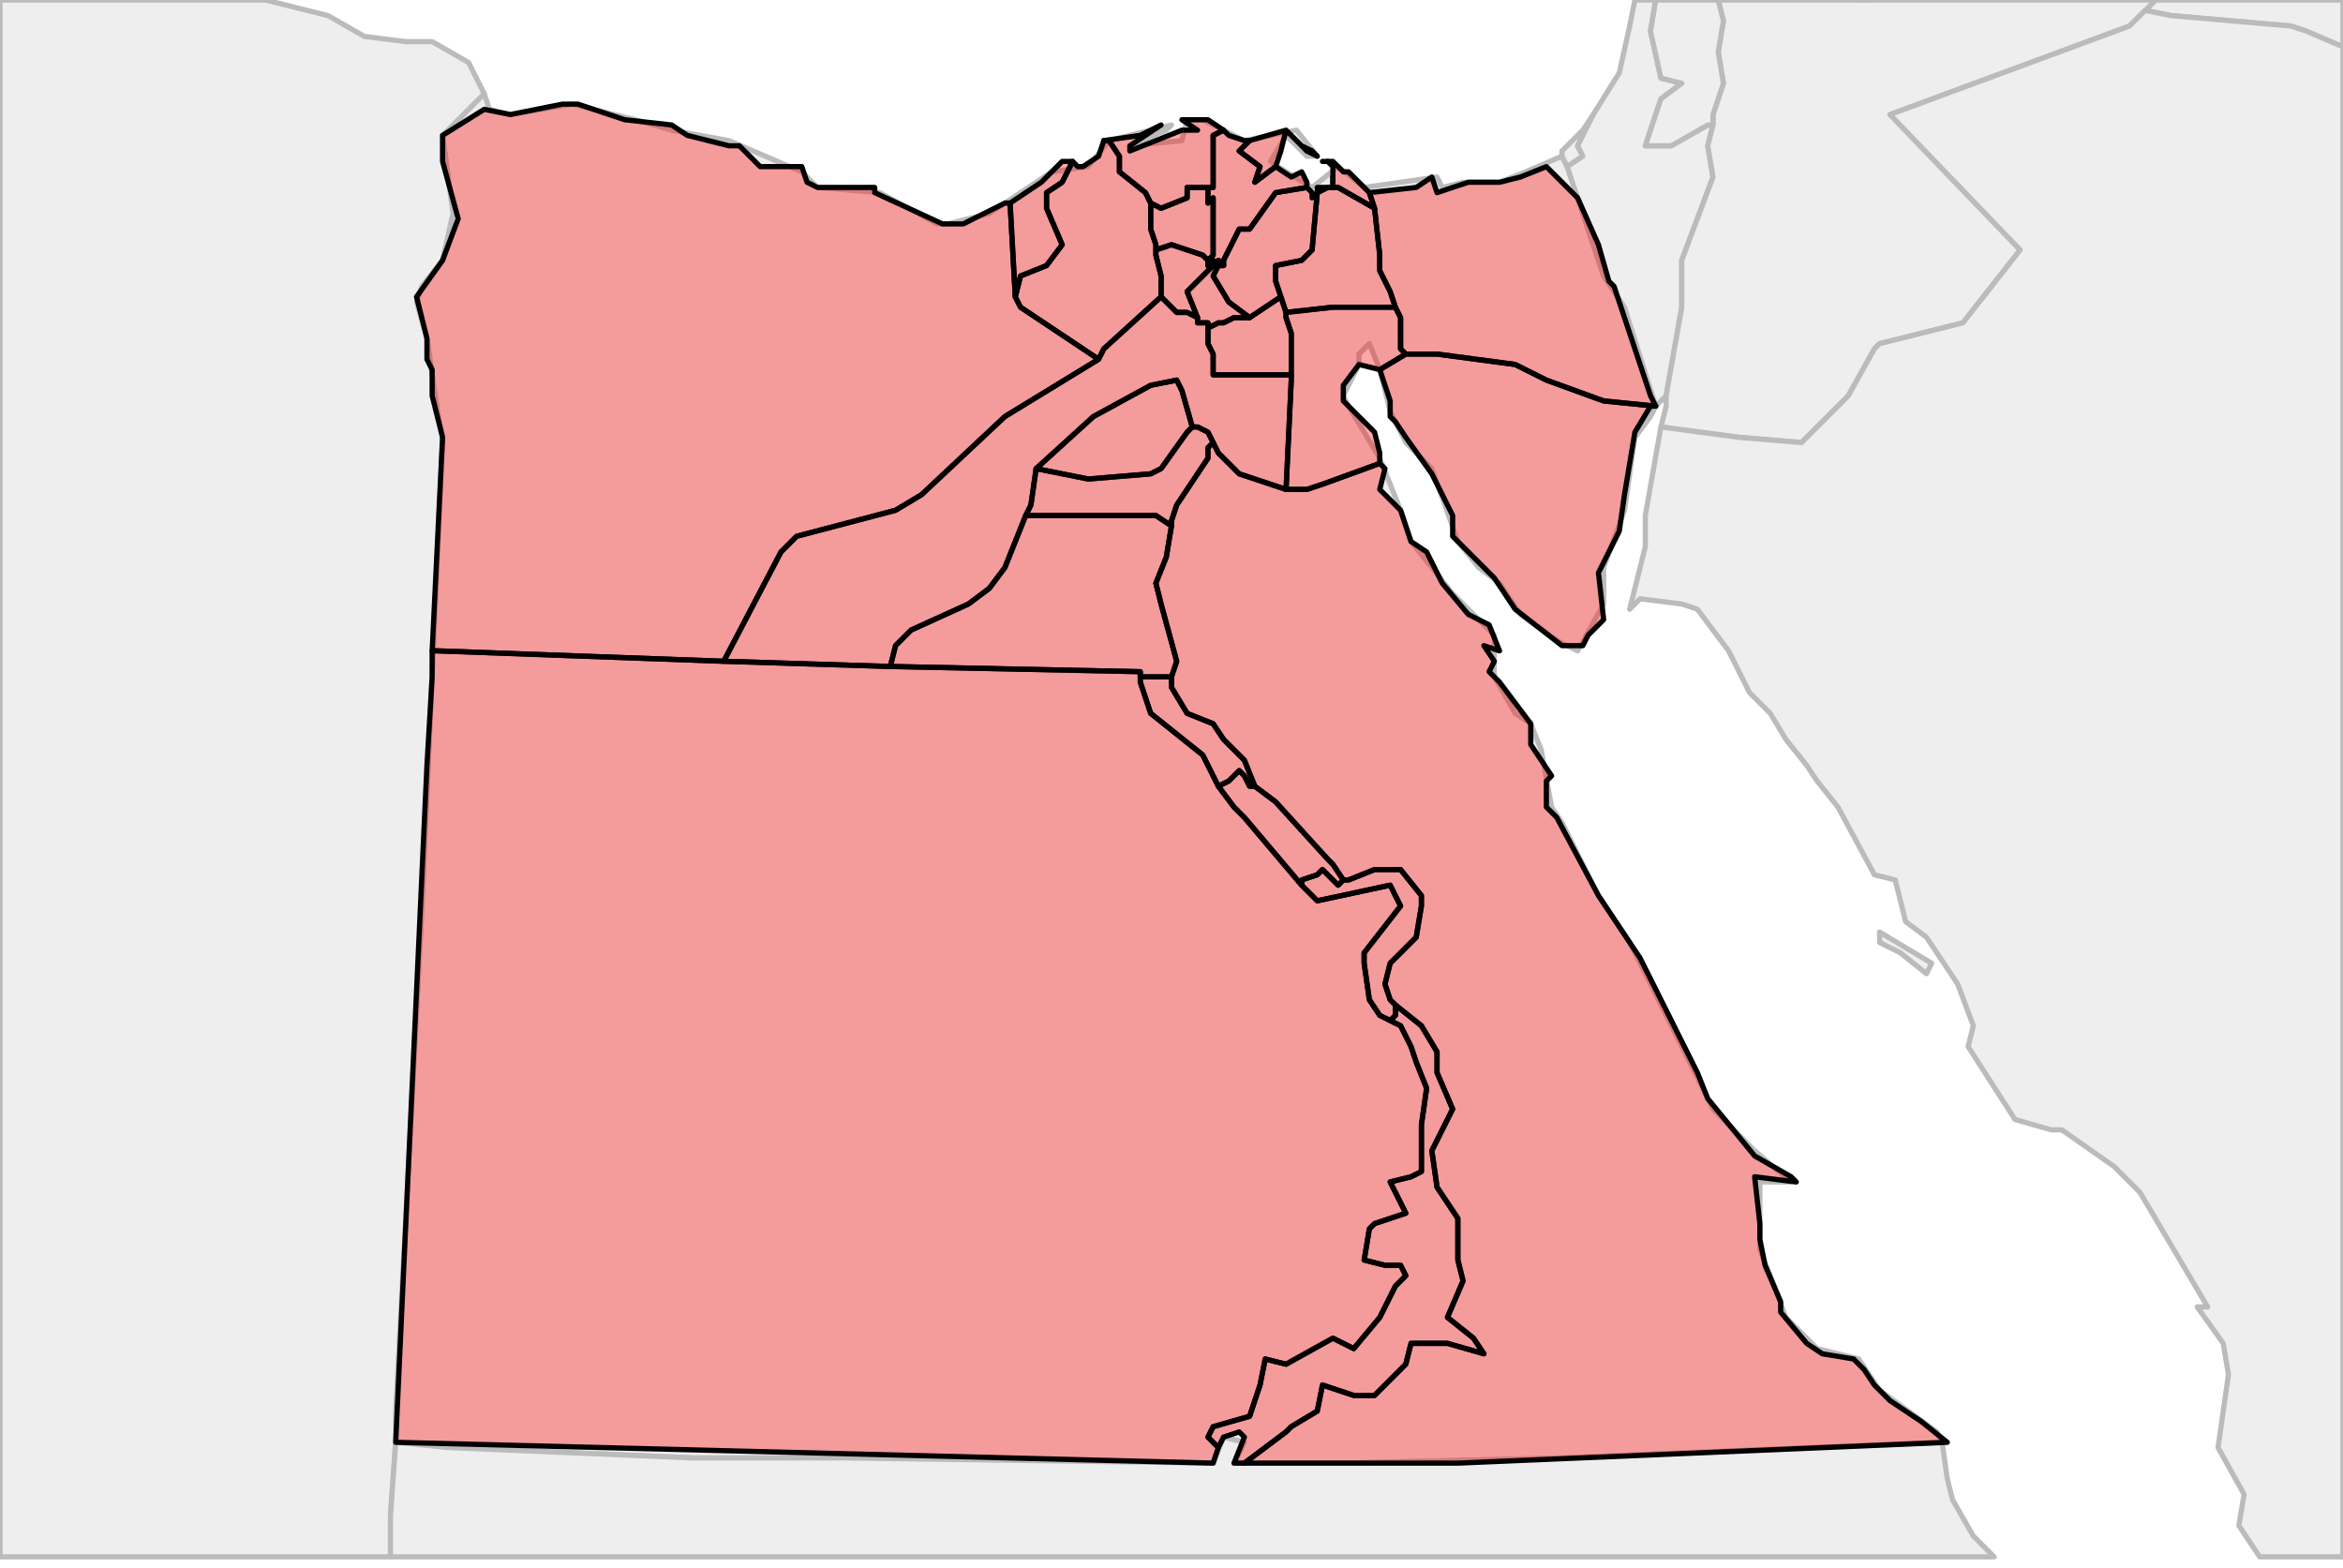
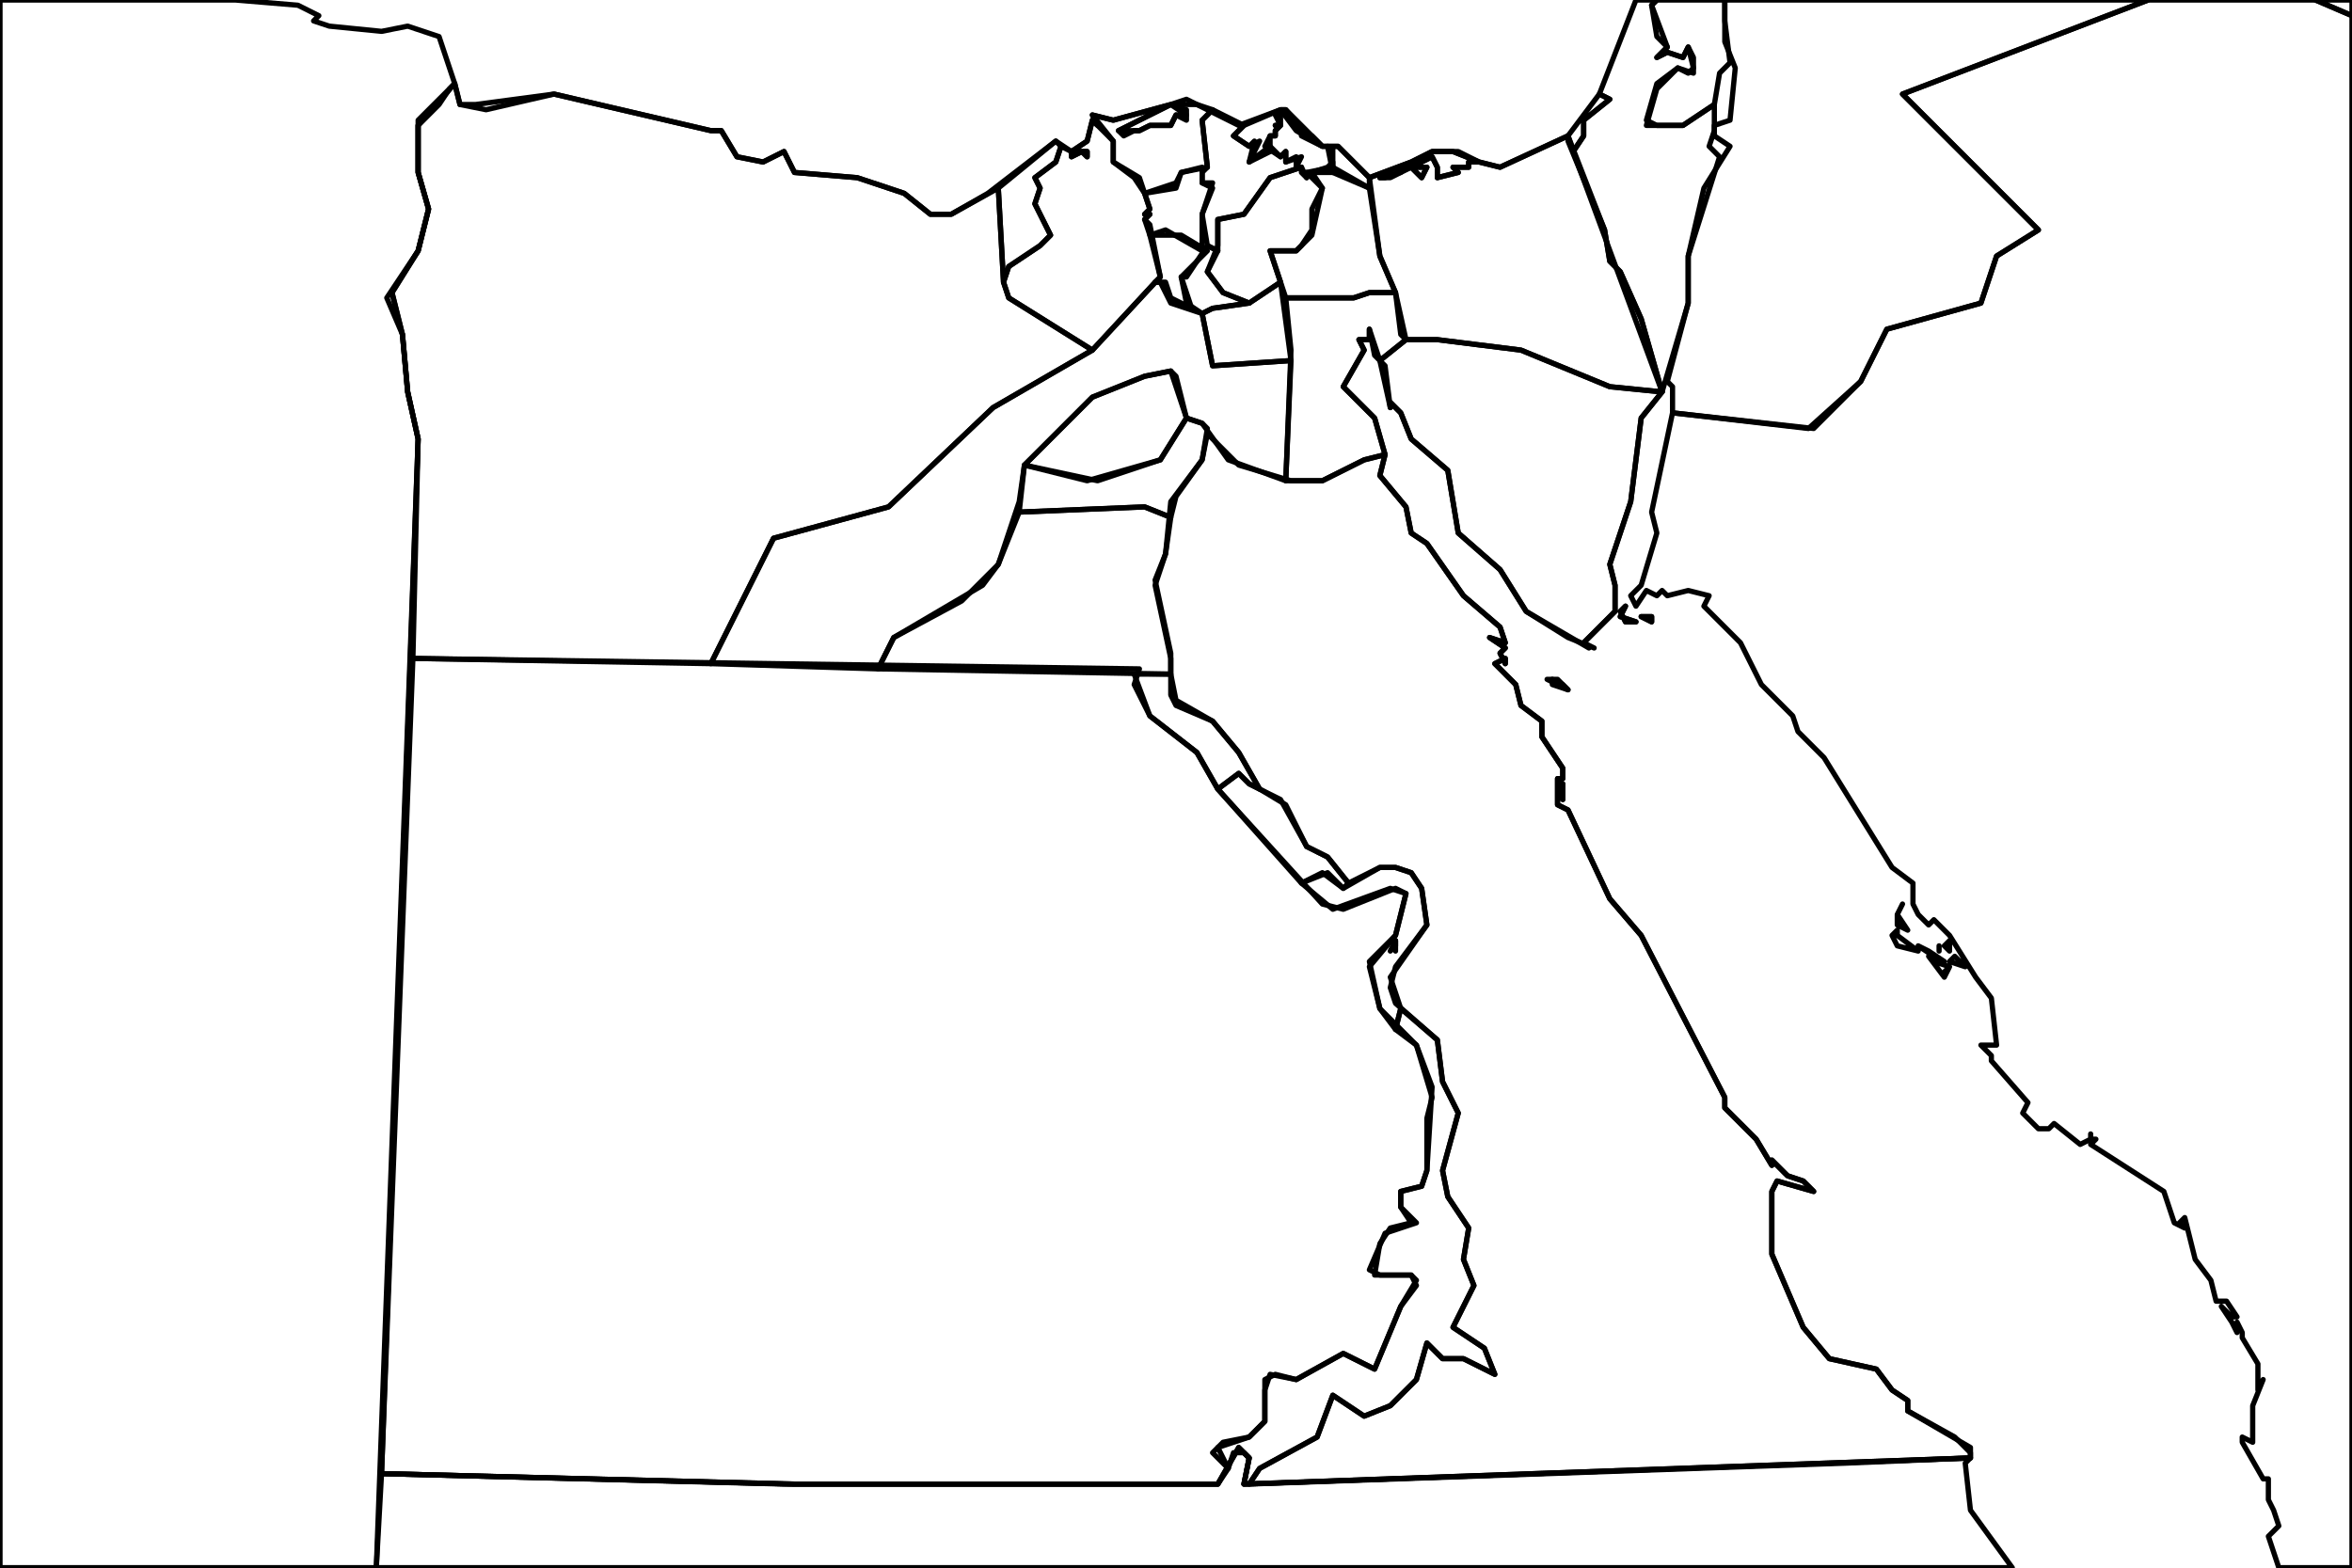
- <svg xmlns="http://www.w3.org/2000/svg" enable_background="new 0 0 450 301" height="301px" style="stroke-linejoin: round; stroke:#000; fill:#f6f3f0;" version="1.1" viewBox="0 0 450 301" width="450px">
+ <svg xmlns="http://www.w3.org/2000/svg" enable_background="new 0 0 450 300" height="300px" style="stroke-linejoin: round; stroke:#000; fill: none;" version="1.1" viewBox="0 0 450 300" width="450px">
  <defs>
-     <style type="text/css">path { fill-rule: evenodd; }
- #context path { fill: #eee; stroke: #bbb; } </style>
+     <style type="text/css">path { fill-rule: evenodd; }</style>
  </defs>
-   <g id="context">
-     <path d="M300,30L293,33L288,35L281,35L277,36L276,34L262,36L257,32L252,36L247,33L244,31L247,26L251,30L253,30L249,25L239,27L231,23L228,23L227,27L217,28L224,25L225,24L217,26L213,27L209,32L202,33L190,41L182,43L180,43L169,37L157,36L154,33L140,27L129,25L122,23L110,20L98,22L94,21L93,18L85,26L87,41L85,50L81,55L80,58L82,65L84,79L85,84L81,175L76,271L76,277L86,278L133,280L162,280L233,281L235,276L239,277L237,281L258,281L300,280L373,277L373,277L372,275L361,267L357,261L349,259L343,253L340,245L338,240L338,229L338,227L344,227L337,221L329,213L320,195L316,187L313,181L307,172L300,158L298,155L296,144L294,139L291,137L287,130L287,122L279,114L271,104L269,98L265,88L259,78L258,76L261,70L261,68L263,66L265,71L267,79L270,85L275,90L280,104L284,109L288,112L292,118L299,123L303,125L308,116L308,109L312,98L314,84L317,80L318,78L312,59L308,53L303,38L301,32L300,30L300,29L300,30Z " data-iso="EGY" />
-     <path d="M304,30L303,28L306,22L304,25L300,29L300,30L301,32L304,30Z " data-iso="PSE" />
-     <path d="M412,2L417,3L440,5L443,6L450,9L450,0L414,0L412,2Z " data-iso="IRQ" />
-     <path d="M306,22L303,28L304,30L301,32L303,38L308,53L312,59L318,78L320,76L323,59L323,50L329,34L328,28L329,24L328,24L321,28L316,28L319,19L323,16L319,15L317,6L318,0L314,0L313,5L311,14L306,22L306,22Z " data-iso="ISR" />
-     <path d="M329,24L328,28L329,34L323,50L323,59L320,76L320,78L319,82L334,84L346,85L355,76L360,67L361,66L377,62L388,48L363,22L409,5L412,2L414,0L359,0L359,0L357,0L330,0L331,4L330,10L331,16L329,22L329,24Z " data-iso="JOR" />
-     <path d="M76,277L76,271L81,175L85,84L84,79L82,65L80,58L81,55L85,50L87,41L85,26L93,18L92,16L90,12L83,8L78,8L70,7L63,3L51,0L0,0L0,299L75,299L75,291L76,277Z " data-iso="LBY" />
-     <path d="M370,187L371,185L361,179L361,181L365,183L370,187Z M412,2L409,5L363,22L388,48L377,62L361,66L360,67L355,76L346,85L334,84L319,82L316,99L316,105L313,117L315,115L323,116L326,117L332,125L336,133L340,137L343,142L347,147L349,150L353,155L360,168L364,169L366,177L370,180L376,189L379,197L378,201L387,215L394,217L396,217L406,224L411,229L424,251L422,251L427,258L428,264L426,278L431,287L430,293L434,299L450,299L450,9L443,6L440,5L417,3L412,2Z " data-iso="SAU" />
-     <path d="M373,277L300,280L258,281L237,281L239,277L235,276L233,281L162,280L133,280L86,278L76,277L75,291L75,299L383,299L379,295L375,288L374,284L373,277Z " data-iso="SDN" />
-     <path d="M357,0L359,0L359,0L357,0Z " data-iso="SYR" />
-     <path d="M329,24L329,22L331,16L330,10L331,4L330,0L318,0L317,6L319,15L323,16L319,19L316,28L321,28L328,24L329,24Z " data-iso="PSE" />
+   <g class="" id="context">
+     <path d="M385,300L377,289L376,280L377,279L238,284L239,279L237,277L233,284L152,284L73,282L72,300L385,300Z" data-iso="SDN" />
+     <path d="M411,0L364,18L390,44L382,49L379,58L361,63L356,73L347,82L320,79L316,98L317,102L314,112L312,114L313,116L315,113L317,114L318,113L317,114L318,113L319,114L323,113L327,114L326,116L333,123L337,131L343,137L344,140L349,145L362,166L366,169L366,173L367,175L369,177L370,176L373,179L378,187L381,191L382,200L379,200L381,202L381,203L388,211L387,213L390,216L392,216L393,215L398,219L400,218L400,217L400,218L401,218L400,219L414,228L416,234L418,235L417,234L418,233L420,241L423,245L424,249L426,249L428,252L427,252L425,250L427,253L428,255L428,253L429,255L429,256L432,261L432,266L433,264L431,269L431,276L429,275L429,276L433,283L434,283L434,287L435,289L436,292L434,294L436,300L450,300L450,3L443,0L411,0ZM373,185L372,186L373,185L370,184L369,183L372,187L373,185ZM376,185L375,184L374,183L373,184L376,185ZM367,181L370,183L372,184L369,182L367,181ZM371,181L371,182L371,181ZM373,180L372,181L373,182L373,180ZM367,182L363,179L363,178L362,179L363,181L367,182ZM363,175L363,177L365,178L363,175L364,173L363,175Z" data-iso="SAU" />
+     <path d="M45,0L0,0L0,300L72,300L80,84L78,75L77,64L75,56L80,48L82,40L80,33L80,24L87,16L84,7L78,5L73,6L63,5L60,4L61,3L57,1L45,0Z" data-iso="LBY" />
+     <path d="M330,0L330,8L332,13L331,23L328,24L328,26L331,28L326,36L323,49L323,58L319,73L320,74L320,79L346,82L356,73L361,63L379,58L382,49L390,44L364,18L411,0L330,0Z" data-iso="JOR" />
+     <path d="M313,0L306,18L308,19L303,23L303,26L301,29L318,75L323,58L323,49L329,30L327,28L328,25L328,20L322,24L315,24L317,17L321,13L324,14L324,11L323,9L322,11L319,10L317,11L319,9L317,7L316,1L317,0L313,0Z" data-iso="ISR" />
+     <path d="M306,18L300,26L301,29L303,26L303,23L308,19L306,18ZM316,1L319,9L317,11L319,10L322,11L323,9L324,13L323,14L321,13L317,16L315,23L317,24L322,24L328,20L329,14L331,12L330,4L330,0L317,0L316,1Z" data-iso="PSE" />
+     <path d="M443,0L450,3L450,0L443,0Z" data-iso="IRQ" />
+     <path d="M253,28L246,21L245,21L237,24L227,19L224,20L227,21L227,23L225,22L224,24L220,24L218,25L217,25L215,26L214,25L224,20L213,23L209,22L210,24L209,23L208,27L205,29L208,29L208,30L207,29L205,30L205,29L202,27L189,37L182,41L178,41L173,37L164,34L152,33L150,29L146,31L141,30L138,25L136,25L106,18L91,20L88,20L87,16L80,23L80,33L82,40L80,48L74,57L77,64L78,75L80,84L73,282L150,284L227,284L233,284L237,277L239,279L238,284L377,279L377,277L365,270L365,268L362,266L359,262L350,260L345,254L339,240L339,228L340,226L347,228L345,226L342,225L339,222L339,223L336,218L330,212L330,210L314,179L308,172L300,155L298,154L298,149L299,149L299,147L295,141L295,138L291,135L290,131L286,127L288,126L288,127L287,125L288,124L285,122L288,123L287,120L280,114L273,104L270,102L269,97L264,91L265,87L263,80L257,74L261,67L260,65L262,65L262,64L262,63L263,68L265,70L266,78L266,77L268,79L270,84L277,90L279,102L287,109L292,117L300,122L305,124L303,123L309,117L309,112L308,108L312,96L314,80L318,75L314,61L310,52L308,50L307,44L300,27L300,26L287,32L283,31L281,31L281,32L278,32L279,33L275,34L275,32L274,30L270,32L273,32L272,34L270,32L265,34L264,34L268,33L270,31L262,34L256,28L253,28L255,28L255,32L250,33L250,34L249,33L249,32L248,32L249,30L246,31L246,29L245,30L242,28L243,26L244,26L244,25L245,24L244,24L245,24L244,22L245,21L248,25L253,28ZM274,29L270,31L274,29L278,29L274,29ZM278,29L283,31L278,29ZM313,119L310,118L311,116L310,117L311,119L313,119ZM316,118L314,118L316,119L316,118ZM297,130L297,131L300,132L299,131L297,130ZM299,153L299,150L298,150L299,153Z" data-iso="EGY" />
  </g>
-   <g fill="red" fill-opacity="0.35" id="regions">
-     <path d="M232,36L228,36L228,38L223,40L221,39L221,40L221,40L221,41L221,44L222,47L222,48L222,48L225,47L231,49L232,50L232,51L232,50L233,49L233,38L232,39L232,36L232,36L232,36Z " data-fips="EG05" data-fips-="" data-iso3="EGY" data-name="Al Gharbiyah" data-p="GH" />
-     <path d="M257,36L256,36L255,36L255,36L253,37L253,37L253,37L252,48L250,50L245,51L245,54L246,57L247,60L256,59L263,59L264,59L268,59L267,56L265,52L265,49L264,40L257,36Z " data-fips="EG07" data-fips-="" data-iso3="EGY" data-name="Al Isma`iliyah" data-p="IS" />
-     <path d="M232,50L231,49L225,47L222,48L222,48L222,49L223,53L223,54L223,57L223,57L223,57L226,60L228,60L230,61L230,61L230,61L228,56L233,51L232,51L232,50Z " data-fips="EG09" data-fips-="" data-iso3="EGY" data-name="Al Minufiyah" data-p="MNF" />
-     <path d="M246,57L240,61L237,61L235,62L234,62L234,62L232,63L232,66L233,68L233,70L233,72L248,72L248,69L248,64L247,61L247,60L246,57Z " data-fips="EG11" data-fips-="" data-iso3="EGY" data-name="Al Qahirah" data-p="C" />
-     <path d="M234,50L233,51L233,50L232,50L232,51L233,51L228,56L230,61L230,61L230,62L231,62L232,62L232,63L232,63L234,62L234,62L235,62L237,61L240,61L236,58L233,53L233,53L234,51L235,51L234,50Z " data-fips="EG12" data-fips-="" data-iso3="EGY" data-name="Al Qalyubiyah" data-p="KB" />
-     <path d="M251,36L245,37L240,44L238,44L235,50L235,51L234,51L233,53L233,53L236,58L240,61L246,57L245,54L245,51L250,50L252,48L253,37L253,37L252,38L252,37L251,36L251,36Z M256,36L256,34L256,34L256,34L256,36L254,36L253,36L253,37L255,36L255,36L256,36Z " data-fips="EG14" data-fips-="" data-iso3="EGY" data-name="Ash Sharqiyah" data-p="SHR" />
-     <path d="M264,59L263,59L256,59L247,60L247,61L248,64L248,69L248,72L248,73L247,94L248,94L251,94L254,93L265,89L265,87L264,83L258,77L258,74L261,70L265,71L265,71L270,68L270,68L269,67L269,67L269,61L268,59L264,59Z " data-fips="EG15" data-fips-="" data-iso3="EGY" data-name="As Suways" data-p="SUZ" />
-     <path d="M255,31L254,31L254,31L255,31L255,31L255,31L255,31L255,31Z M252,29L252,29L251,29L251,29L253,30L252,29L252,29Z M235,25L233,26L233,35L233,36L232,36L232,36L232,39L233,38L233,49L232,50L233,50L233,51L234,50L235,51L235,50L238,44L240,44L245,37L251,36L251,35L250,33L248,34L245,32L245,32L241,35L242,32L238,29L240,27L239,27L239,27L236,26L235,25L235,25Z " data-fips="EG01" data-fips-="" data-iso3="EGY" data-name="Ad Daqahliyah" data-p="DK" />
-     <path d="M263,37L259,33L258,33L256,31L255,31L255,31L255,31L256,32L256,32L256,33L256,34L256,34L256,34L256,36L257,36L264,40L263,37L263,37L263,37Z " data-fips="EG19" data-fips-="" data-iso3="EGY" data-name="Bur Sa`id" data-p="PTS" />
-     <path d="M252,29L250,28L247,25L240,27L240,27L238,29L242,32L241,35L245,32L245,32L246,29L247,25L251,29L251,29L252,29L252,29L252,29Z " data-fips="EG20" data-fips-="" data-iso3="EGY" data-name="Dumyat" data-p="DT" />
-     <path d="M83,125L84,125L139,127L150,106L153,103L172,98L177,95L193,80L211,69L196,59L195,57L194,39L194,39L193,39L185,43L181,43L168,37L168,36L157,36L155,35L154,32L146,32L142,28L140,28L132,26L129,24L120,23L111,20L108,20L98,22L93,21L85,26L85,31L88,42L85,50L80,57L82,65L82,69L83,71L83,76L85,84L83,125Z " data-fips="EG22" data-fips-="" data-iso3="EGY" data-name="Matruh" data-p="MT" />
-     <path d="M212,27L211,30L208,32L207,32L206,31L204,35L201,37L201,40L204,47L201,51L196,53L195,57L196,59L211,69L212,67L223,57L223,57L223,54L223,53L222,49L222,48L222,47L221,44L221,41L221,40L221,40L221,39L220,37L215,33L215,30L213,27L212,27Z " data-fips="EG03" data-fips-="" data-iso3="EGY" data-name="Al Buhayrah" data-p="BH" />
-     <path d="M227,75L226,73L221,74L210,80L199,90L209,92L221,91L223,90L228,83L229,82L227,75Z " data-fips="EG04" data-fips-="" data-iso3="EGY" data-name="Al Fayyum" data-p="FYM" />
-     <path d="M206,31L204,31L200,35L194,39L194,39L194,39L195,57L196,53L201,51L204,47L201,40L201,37L204,35L206,31L206,31Z " data-fips="EG06" data-fips-="" data-iso3="EGY" data-name="Al Iskandariyah" data-p="ALX" />
-     <path d="M230,61L228,60L226,60L223,57L223,57L212,67L211,69L193,80L177,95L172,98L153,103L150,106L139,127L171,128L172,124L175,121L186,116L190,113L193,109L197,99L198,97L199,90L210,80L221,74L226,73L227,75L229,82L230,82L232,83L232,83L233,85L233,85L234,87L235,88L237,90L238,91L247,94L248,73L248,72L233,72L233,70L233,68L232,66L232,63L232,63L232,62L231,62L230,62L230,61L230,61Z " data-fips="EG08" data-fips-="" data-iso3="EGY" data-name="Al Jizah" data-p="GZ" />
-     <path d="M222,99L221,99L197,99L193,109L190,113L186,116L175,121L172,124L171,128L219,129L219,129L219,130L219,130L220,130L223,130L225,130L226,127L223,116L222,112L224,107L225,101L222,99Z " data-fips="EG10" data-fips-="" data-iso3="EGY" data-name="Al Minya" data-p="MN" />
-     <path d="M233,85L232,83L232,83L230,82L229,82L228,83L223,90L221,91L209,92L199,90L198,97L197,99L221,99L222,99L225,101L225,100L226,97L232,88L232,86L233,85L233,85Z " data-fips="EG18" data-fips-="" data-iso3="EGY" data-name="Bani Suwayf" data-p="BNS" />
-     <path d="M232,23L227,23L230,25L227,25L217,29L217,28L223,24L219,26L212,27L213,27L215,30L215,33L220,37L221,39L221,40L221,39L223,40L228,38L228,36L232,36L232,36L233,36L233,35L233,26L235,25L232,23Z " data-fips="EG21" data-fips-="" data-iso3="EGY" data-name="Kafr ash Shaykh" data-p="KFS" />
-     <path d="M268,193L268,194L268,195L268,195L267,196L267,196L269,197L271,201L272,204L274,209L273,216L273,225L271,226L267,227L270,233L264,235L263,236L262,242L266,243L269,243L270,245L268,247L265,253L260,259L256,257L247,262L243,261L242,266L240,272L233,274L232,276L234,278L235,276L238,275L239,276L237,281L239,281L247,275L248,274L253,271L254,266L260,268L264,268L270,262L271,258L278,258L285,260L283,257L278,253L281,246L280,242L280,234L276,228L275,221L279,213L276,206L276,202L273,197L268,193Z " data-fips="EG16" data-fips-="" data-iso3="EGY" data-name="Aswan" data-p="ASN" />
-     <path d="M223,130L220,130L219,130L219,130L219,131L221,137L231,145L234,151L236,150L238,148L239,149L240,151L241,151L239,146L235,142L233,139L228,137L225,132L225,130L223,130Z " data-fips="EG17" data-fips-="" data-iso3="EGY" data-name="Asyut" data-p="AST" />
-     <path d="M250,170L239,157L237,155L234,151L231,145L221,137L219,131L219,130L219,129L219,129L171,128L139,127L84,125L83,125L83,130L82,147L76,277L233,281L233,281L234,278L232,276L233,274L240,272L242,266L243,261L247,262L256,257L260,259L265,253L268,247L270,245L269,243L266,243L262,242L263,236L264,235L270,233L267,227L271,226L273,225L273,216L274,209L272,204L271,201L269,197L267,196L265,195L263,192L262,185L262,183L269,174L267,170L253,173L250,170Z " data-fips="EG13" data-fips-="" data-iso3="EGY" data-name="Al Wadi at Jadid" data-p="WAD" />
-     <path d="M267,192L266,189L267,185L272,180L273,174L273,172L269,167L264,167L259,169L258,169L257,170L254,167L253,168L250,169L250,170L253,173L267,170L269,174L262,183L262,185L263,192L265,195L267,196L267,196L268,195L268,195L268,194L268,193L267,192Z " data-fips="EG02" data-fips-="EG23" data-iso3="EGY" data-name="Qina" data-p="KN" />
-     <path d="M240,151L239,149L238,148L236,150L234,151L237,155L239,157L250,170L250,169L253,168L254,167L257,170L258,169L256,166L255,165L245,154L241,151L240,151Z " data-fips="EG24" data-fips-="" data-iso3="EGY" data-name="Suhaj" data-p="SHG" />
-     <path d="M238,91L237,90L235,88L234,87L233,85L232,86L232,88L226,97L225,100L225,101L224,107L222,112L223,116L226,127L225,130L225,132L228,137L233,139L235,142L239,146L241,151L245,154L255,165L256,166L258,169L259,169L264,167L269,167L273,172L273,174L272,180L267,185L266,189L267,192L268,193L273,197L276,202L276,206L279,213L275,221L276,228L280,234L280,242L281,246L278,253L283,257L285,260L278,258L271,258L270,262L264,268L260,268L254,266L253,271L248,274L247,275L239,281L265,281L280,281L374,277L369,273L363,269L360,266L358,263L356,261L350,260L347,258L342,252L342,250L339,243L338,238L338,235L337,226L345,227L344,226L337,222L328,211L326,206L318,190L315,184L307,172L299,157L297,155L297,150L298,149L294,143L294,139L288,131L286,129L287,127L285,124L288,125L286,120L282,118L277,112L274,106L271,104L269,98L265,94L266,90L265,89L254,93L251,94L248,94L247,94L238,91Z " data-fips="EG02" data-fips-="" data-iso3="EGY" data-name="Al Bahr al Ahmar" data-p="BA" />
-     <path d="M270,68L265,71L265,71L267,77L267,80L268,81L270,84L275,91L279,99L279,103L280,104L287,111L291,117L300,124L304,124L305,122L308,119L307,110L311,102L312,95L314,83L317,78L318,78L308,77L297,73L291,70L276,68L270,68Z " data-fips="EG26" data-fips-="" data-iso3="EGY" data-name="Janub Sina'" data-p="JS" />
-     <path d="M263,37L263,37L264,40L265,49L265,52L267,56L268,59L269,61L269,67L269,67L270,68L270,68L276,68L291,70L297,73L308,77L318,78L318,78L317,76L313,64L310,55L309,54L307,47L303,38L297,32L292,34L288,35L282,35L276,37L275,34L272,36L272,36L263,37L263,37Z " data-fips="EG32" data-fips-="EG27" data-iso3="EGY" data-name="Shamal Sina'" data-p="SIN" />
+   <g class="" id="regions">
+     <path d="M192,54L193,51L199,47L201,45L198,39L199,36L198,34L202,31L203,28L202,27L191,36L192,54Z" data-region="ALX" data-iso3="EGY" data-name="Al Iskandariyah" data-p="IK" />
+     <path d="M239,284L241,281L252,275L255,267L261,271L266,269L271,264L273,257L276,260L280,260L286,263L284,258L278,254L282,246L280,241L281,235L277,229L276,224L279,213L276,207L275,199L268,193L267,197L271,200L274,210L273,214L273,224L272,227L268,228L268,231L271,234L265,236L262,243L264,244L270,244L271,246L268,250L263,262L257,259L248,264L244,263L242,264L242,272L239,275L234,276L232,278L235,281L236,278L238,278L239,279L238,284L239,284Z" data-region="ASN" data-iso3="EGY" data-name="Aswan" data-p="AN" />
+     <path d="M217,129L220,137L229,144L233,151L237,148L239,150L241,151L237,144L232,138L225,134L224,129L217,129Z" data-region="AST" data-iso3="EGY" data-name="Asyut" data-p="AT" />
+     <path d="M239,284L353,280L377,279L377,278L374,275L365,270L365,268L362,266L359,262L350,260L345,254L339,240L339,228L340,226L347,228L345,226L342,225L339,222L339,223L336,218L330,212L330,210L314,179L308,172L300,155L298,154L298,149L299,149L299,147L295,141L295,138L291,135L290,131L286,127L288,126L288,127L287,125L288,124L285,122L288,123L287,120L280,114L273,104L270,102L269,97L264,91L265,87L261,88L253,92L247,92L237,89L231,83L230,88L224,96L223,106L221,111L224,125L224,133L225,135L232,138L237,144L241,151L246,154L250,162L254,164L258,169L264,166L267,166L270,167L272,170L273,177L267,185L266,189L267,192L275,199L276,207L279,213L276,224L277,229L281,235L280,241L282,246L278,254L284,258L286,263L280,260L276,260L273,257L271,264L266,269L261,271L255,267L252,275L241,281L239,284ZM299,150L299,152L299,153L299,150ZM300,132L298,130L296,130L300,132Z" data-region="BA" data-iso3="EGY" data-name="Al Bahr al Ahmar" data-p="BA" />
+     <path d="M202,31L198,34L199,36L198,39L201,45L199,47L193,51L192,54L193,57L209,67L222,53L220,43L219,42L220,41L219,41L220,40L218,34L213,31L213,27L209,23L208,27L205,29L208,29L208,30L207,29L205,30L205,29L203,28L202,31Z" data-region="BH" data-iso3="EGY" data-name="Al Buhayrah" data-p="BH" />
+     <path d="M196,89L195,98L219,97L224,99L225,95L230,88L231,82L230,81L227,80L222,88L210,92L196,89Z" data-region="BNS" data-iso3="EGY" data-name="Bani Suwayf" data-p="BN" />
+     <path d="M239,58L232,59L230,60L232,70L247,69L245,54L239,58Z" data-region="C" data-iso3="EGY" data-name="Al Qahirah" data-p="QH" />
+     <path d="M243,28L239,31L241,27L239,28L236,26L238,24L232,21L230,23L231,32L230,33L230,35L232,36L230,41L231,47L233,48L233,42L238,41L243,34L249,32L248,32L248,30L246,31L246,29L245,30L243,28ZM253,28L254,28L253,28ZM251,26L249,26L253,28L251,26Z" data-region="DK" data-iso3="EGY" data-name="Ad Daqahliyah" data-p="DQ" />
+     <path d="M250,26L246,21L245,21L238,24L236,26L239,28L240,27L239,31L243,29L243,26L244,26L244,25L245,24L244,24L245,24L245,21L250,26Z" data-region="DT" data-iso3="EGY" data-name="Dumyat" data-p="DT" />
+     <path d="M227,80L224,71L219,72L209,76L196,89L208,92L222,88L227,80Z" data-region="FYM" data-iso3="EGY" data-name="Al Fayyum" data-p="FY" />
+     <path d="M223,44L230,48L230,41L232,35L230,35L230,32L226,33L225,36L219,37L220,40L219,41L220,41L219,42L220,45L223,44Z" data-region="GH" data-iso3="EGY" data-name="Al Gharbiyah" data-p="GH" />
+     <path d="M196,89L209,76L219,72L224,71L225,72L227,80L230,81L235,88L246,92L247,69L232,70L230,60L224,58L222,54L221,54L209,67L190,78L170,97L148,103L136,127L168,128L171,122L184,115L191,108L195,96L196,89Z" data-region="GZ" data-iso3="EGY" data-name="Al Jizah" data-p="JZ" />
+     <path d="M251,33L253,36L251,45L248,48L243,48L246,57L259,57L262,56L267,56L264,49L262,36L255,32L251,33Z" data-region="IS" data-iso3="EGY" data-name="Al Isma`iliyah" data-p="IS" />
+     <path d="M316,118L314,118L316,119L316,118ZM313,119L310,118L311,116L310,117L311,119L313,119ZM318,75L308,74L291,67L275,65L269,65L264,69L266,78L266,77L268,79L270,84L277,90L279,102L287,109L292,117L304,124L303,123L309,117L309,112L308,108L312,96L314,80L318,75Z" data-region="JS" data-iso3="EGY" data-name="Janub Sina'" data-p="JS" />
+     <path d="M234,56L231,52L233,48L231,47L227,53L226,53L227,58L230,60L232,59L239,58L234,56Z" data-region="KB" data-iso3="EGY" data-name="Al Qalyubiyah" data-p="QL" />
+     <path d="M209,22L213,27L213,31L217,34L219,37L225,35L226,33L231,32L230,23L232,21L229,20L224,20L227,22L225,22L224,24L220,24L218,25L214,25L224,20L213,23L209,22Z" data-region="KFS" data-iso3="EGY" data-name="Kafr ash Shaykh" data-p="KS" />
+     <path d="M253,167L249,169L255,174L266,170L269,171L267,179L262,184L264,193L267,197L268,193L266,187L273,177L272,170L270,167L267,166L264,166L257,170L253,167ZM267,182L267,180L267,181L267,182Z" data-region="KN" data-iso3="EGY" data-name="Qina" data-p="QN" />
+     <path d="M266,182L267,181L267,180L266,182Z" data-region="LX" data-iso3="EGY" data-name="Luxor" data-p="QN" />
+     <path d="M168,128L224,129L224,126L221,112L223,106L224,99L219,97L195,98L191,108L188,112L171,122L168,128Z" data-region="MN" data-iso3="EGY" data-name="Al Minya" data-p="MN" />
+     <path d="M224,57L228,59L226,53L231,48L226,45L220,45L222,53L221,54L223,54L224,57Z" data-region="MNF" data-iso3="EGY" data-name="Al Minufiyah" data-p="MF" />
+     <path d="M79,126L136,127L148,103L170,97L190,78L209,67L193,57L192,54L191,36L182,41L178,41L173,37L164,34L152,33L150,29L146,31L141,30L138,25L136,25L106,18L93,21L88,20L87,16L86,17L84,20L80,24L80,33L82,40L80,48L75,56L77,64L78,75L80,84L79,126Z" data-region="MT" data-iso3="EGY" data-name="Matruh" data-p="MT" />
+     <path d="M254,28L255,33L262,36L262,34L256,28L254,28Z" data-region="PTS" data-iso3="EGY" data-name="Bur Sa`id" data-p="BS" />
+     <path d="M258,169L254,164L250,162L245,153L239,150L237,148L233,151L249,169L254,167L257,170L258,169Z" data-region="SHG" data-iso3="EGY" data-name="Suhaj" data-p="SJ" />
+     <path d="M249,32L243,34L238,41L233,42L233,47L231,52L234,56L239,58L245,54L243,48L248,48L249,47L251,44L251,40L253,36L251,34L250,33L250,34L249,32ZM251,33L255,33L255,31L254,32L251,33Z" data-region="SHR" data-iso3="EGY" data-name="Ash Sharqiyah" data-p="SQ" />
+     <path d="M307,44L300,26L287,32L283,31L281,31L281,32L278,32L279,33L275,34L275,32L274,30L270,32L273,32L272,34L270,32L266,34L264,34L268,33L270,31L262,34L264,49L267,56L268,64L269,65L275,65L291,67L308,74L318,75L314,61L310,52L308,50L307,44ZM283,31L279,29L278,29L283,31ZM274,29L270,31L274,29L278,29L274,29Z" data-region="SIN" data-iso3="EGY" data-name="Shamal Sina'" data-p="SS" />
+     <path d="M269,65L267,56L262,56L259,57L246,57L247,67L246,92L253,92L261,88L265,87L263,80L257,74L261,67L260,65L262,65L262,64L262,63L264,69L269,65Z" data-region="SUZ" data-iso3="EGY" data-name="As Suways" data-p="SW" />
+     <path d="M79,126L73,282L152,284L233,284L235,281L233,277L239,275L242,272L242,266L243,263L248,264L257,259L263,262L268,250L271,245L270,244L263,244L264,238L266,235L270,234L268,231L268,228L272,227L273,224L274,208L271,200L264,193L262,185L267,179L269,171L267,170L257,174L253,173L233,151L229,144L220,137L217,131L218,128L79,126Z" data-region="WAD" data-iso3="EGY" data-name="Al Wadi at Jadid" data-p="WJ" />
  </g>
</svg>
